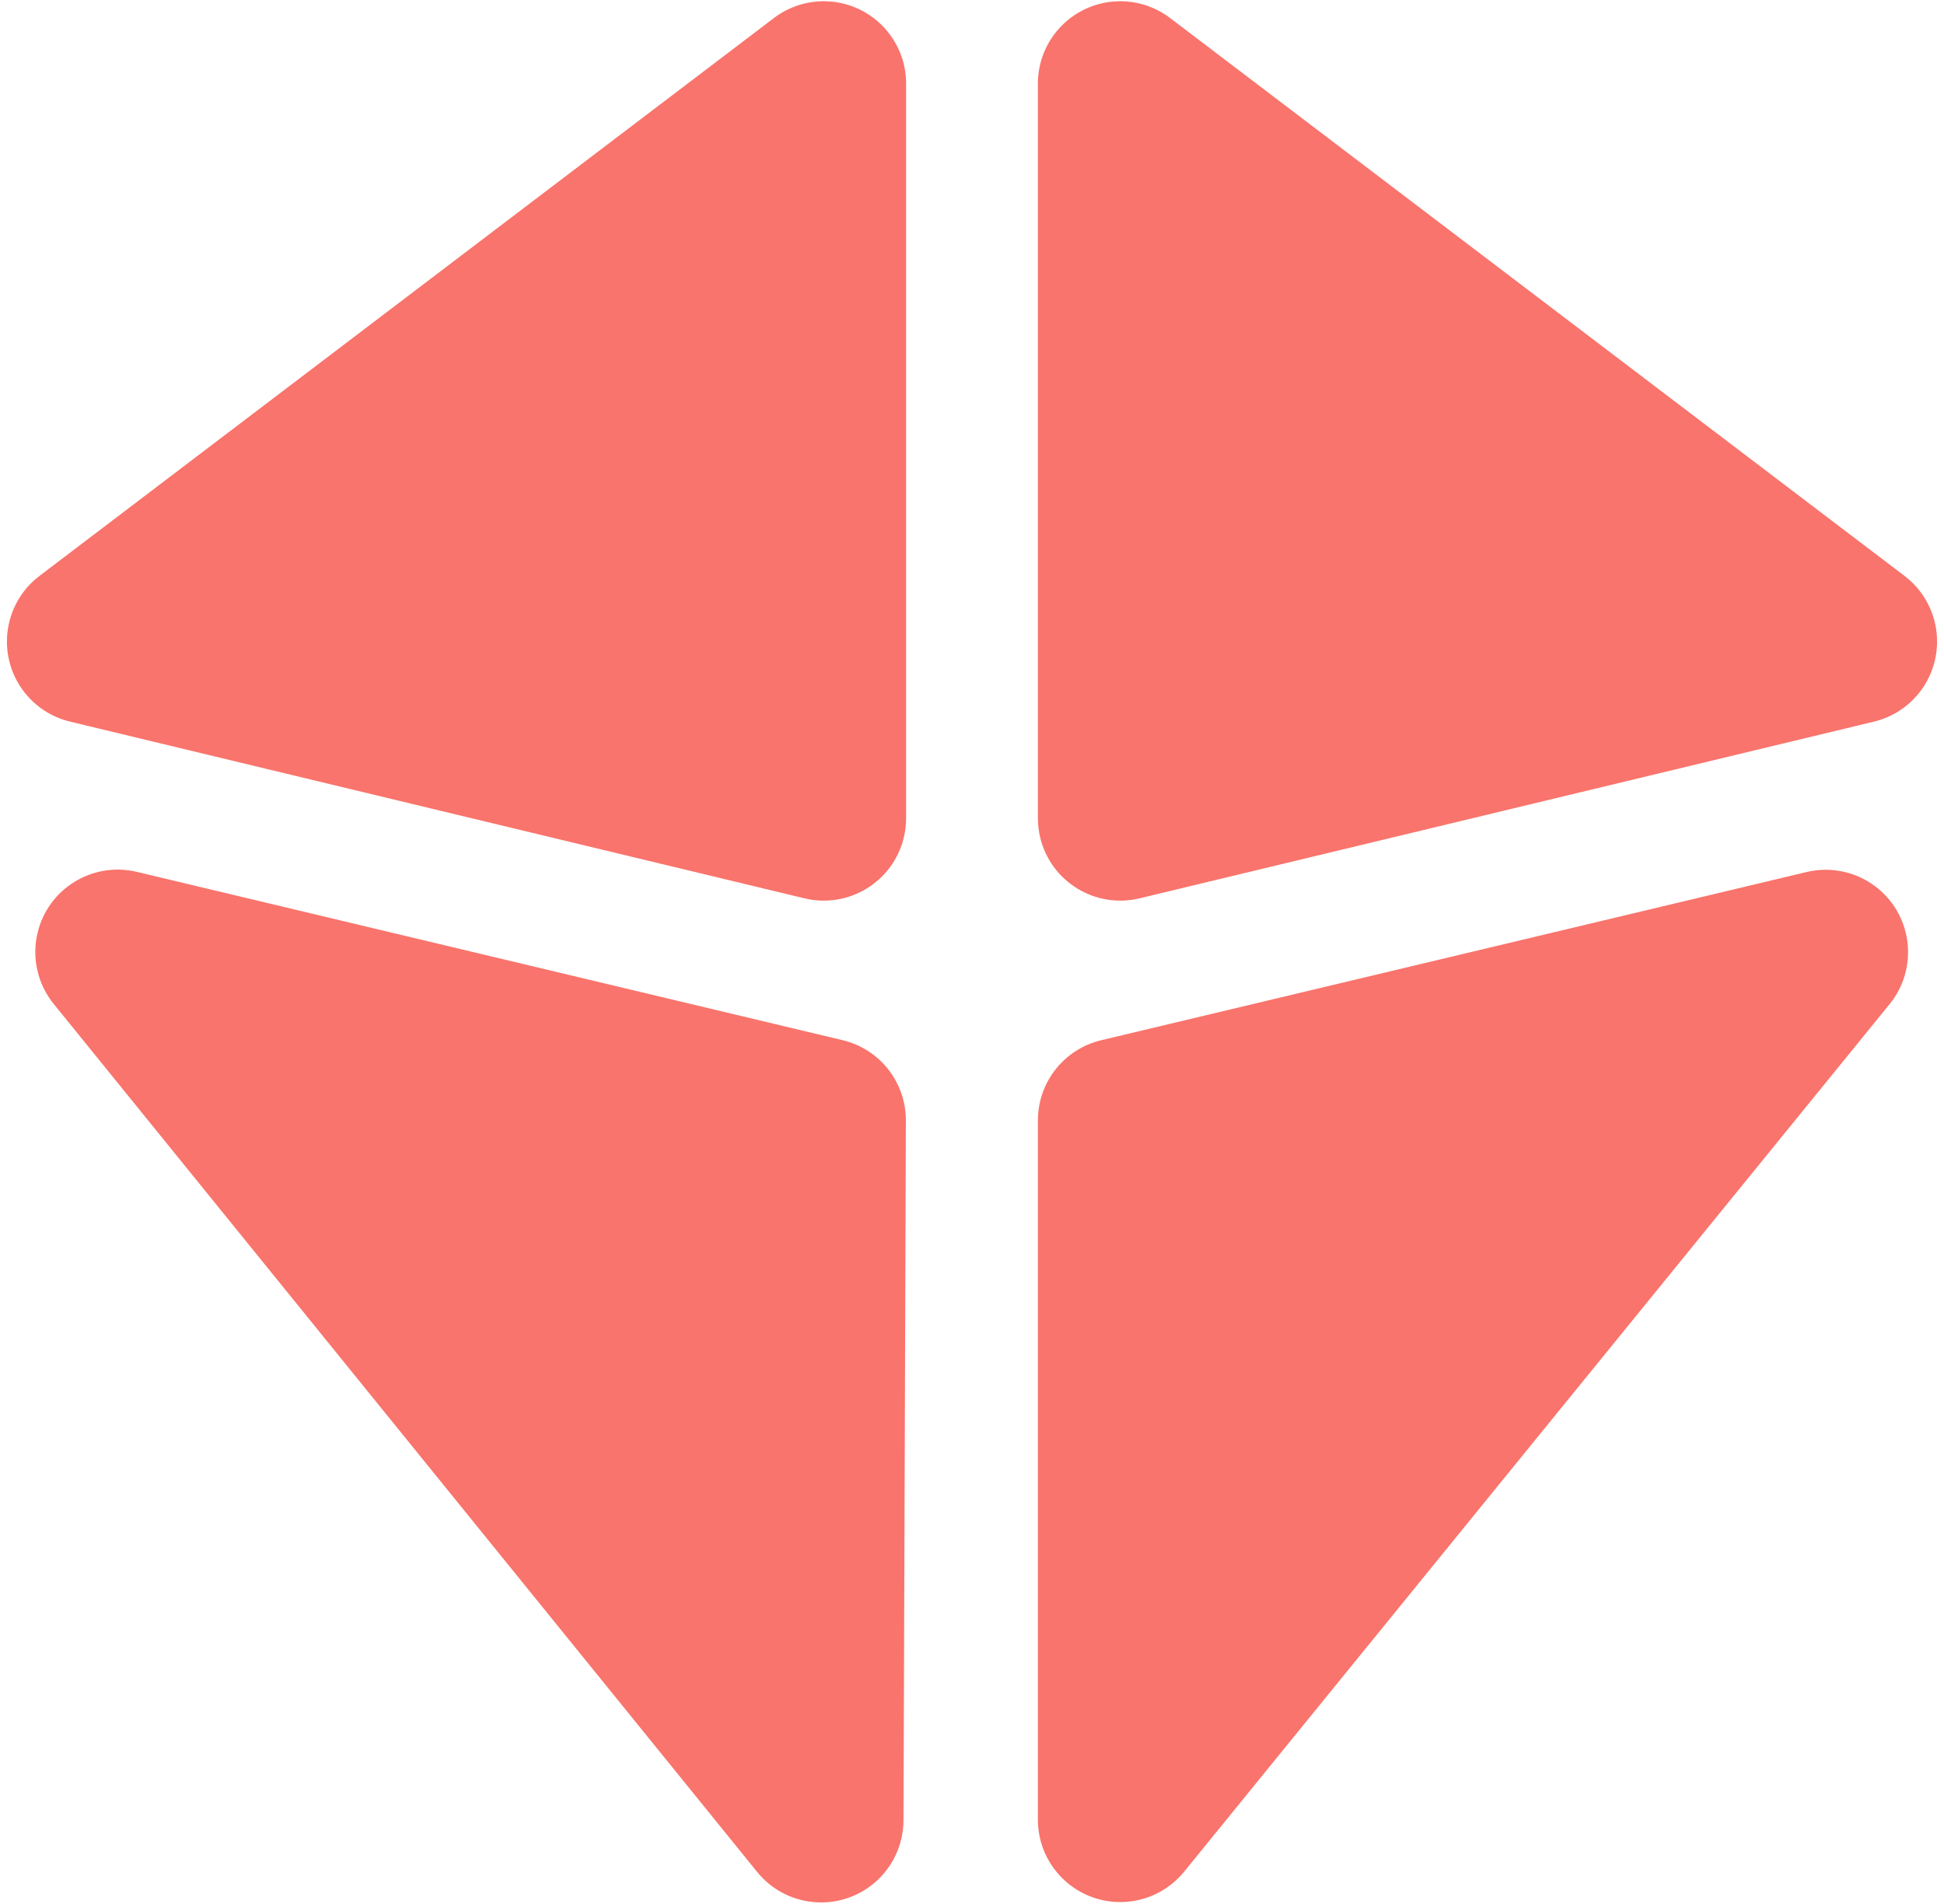
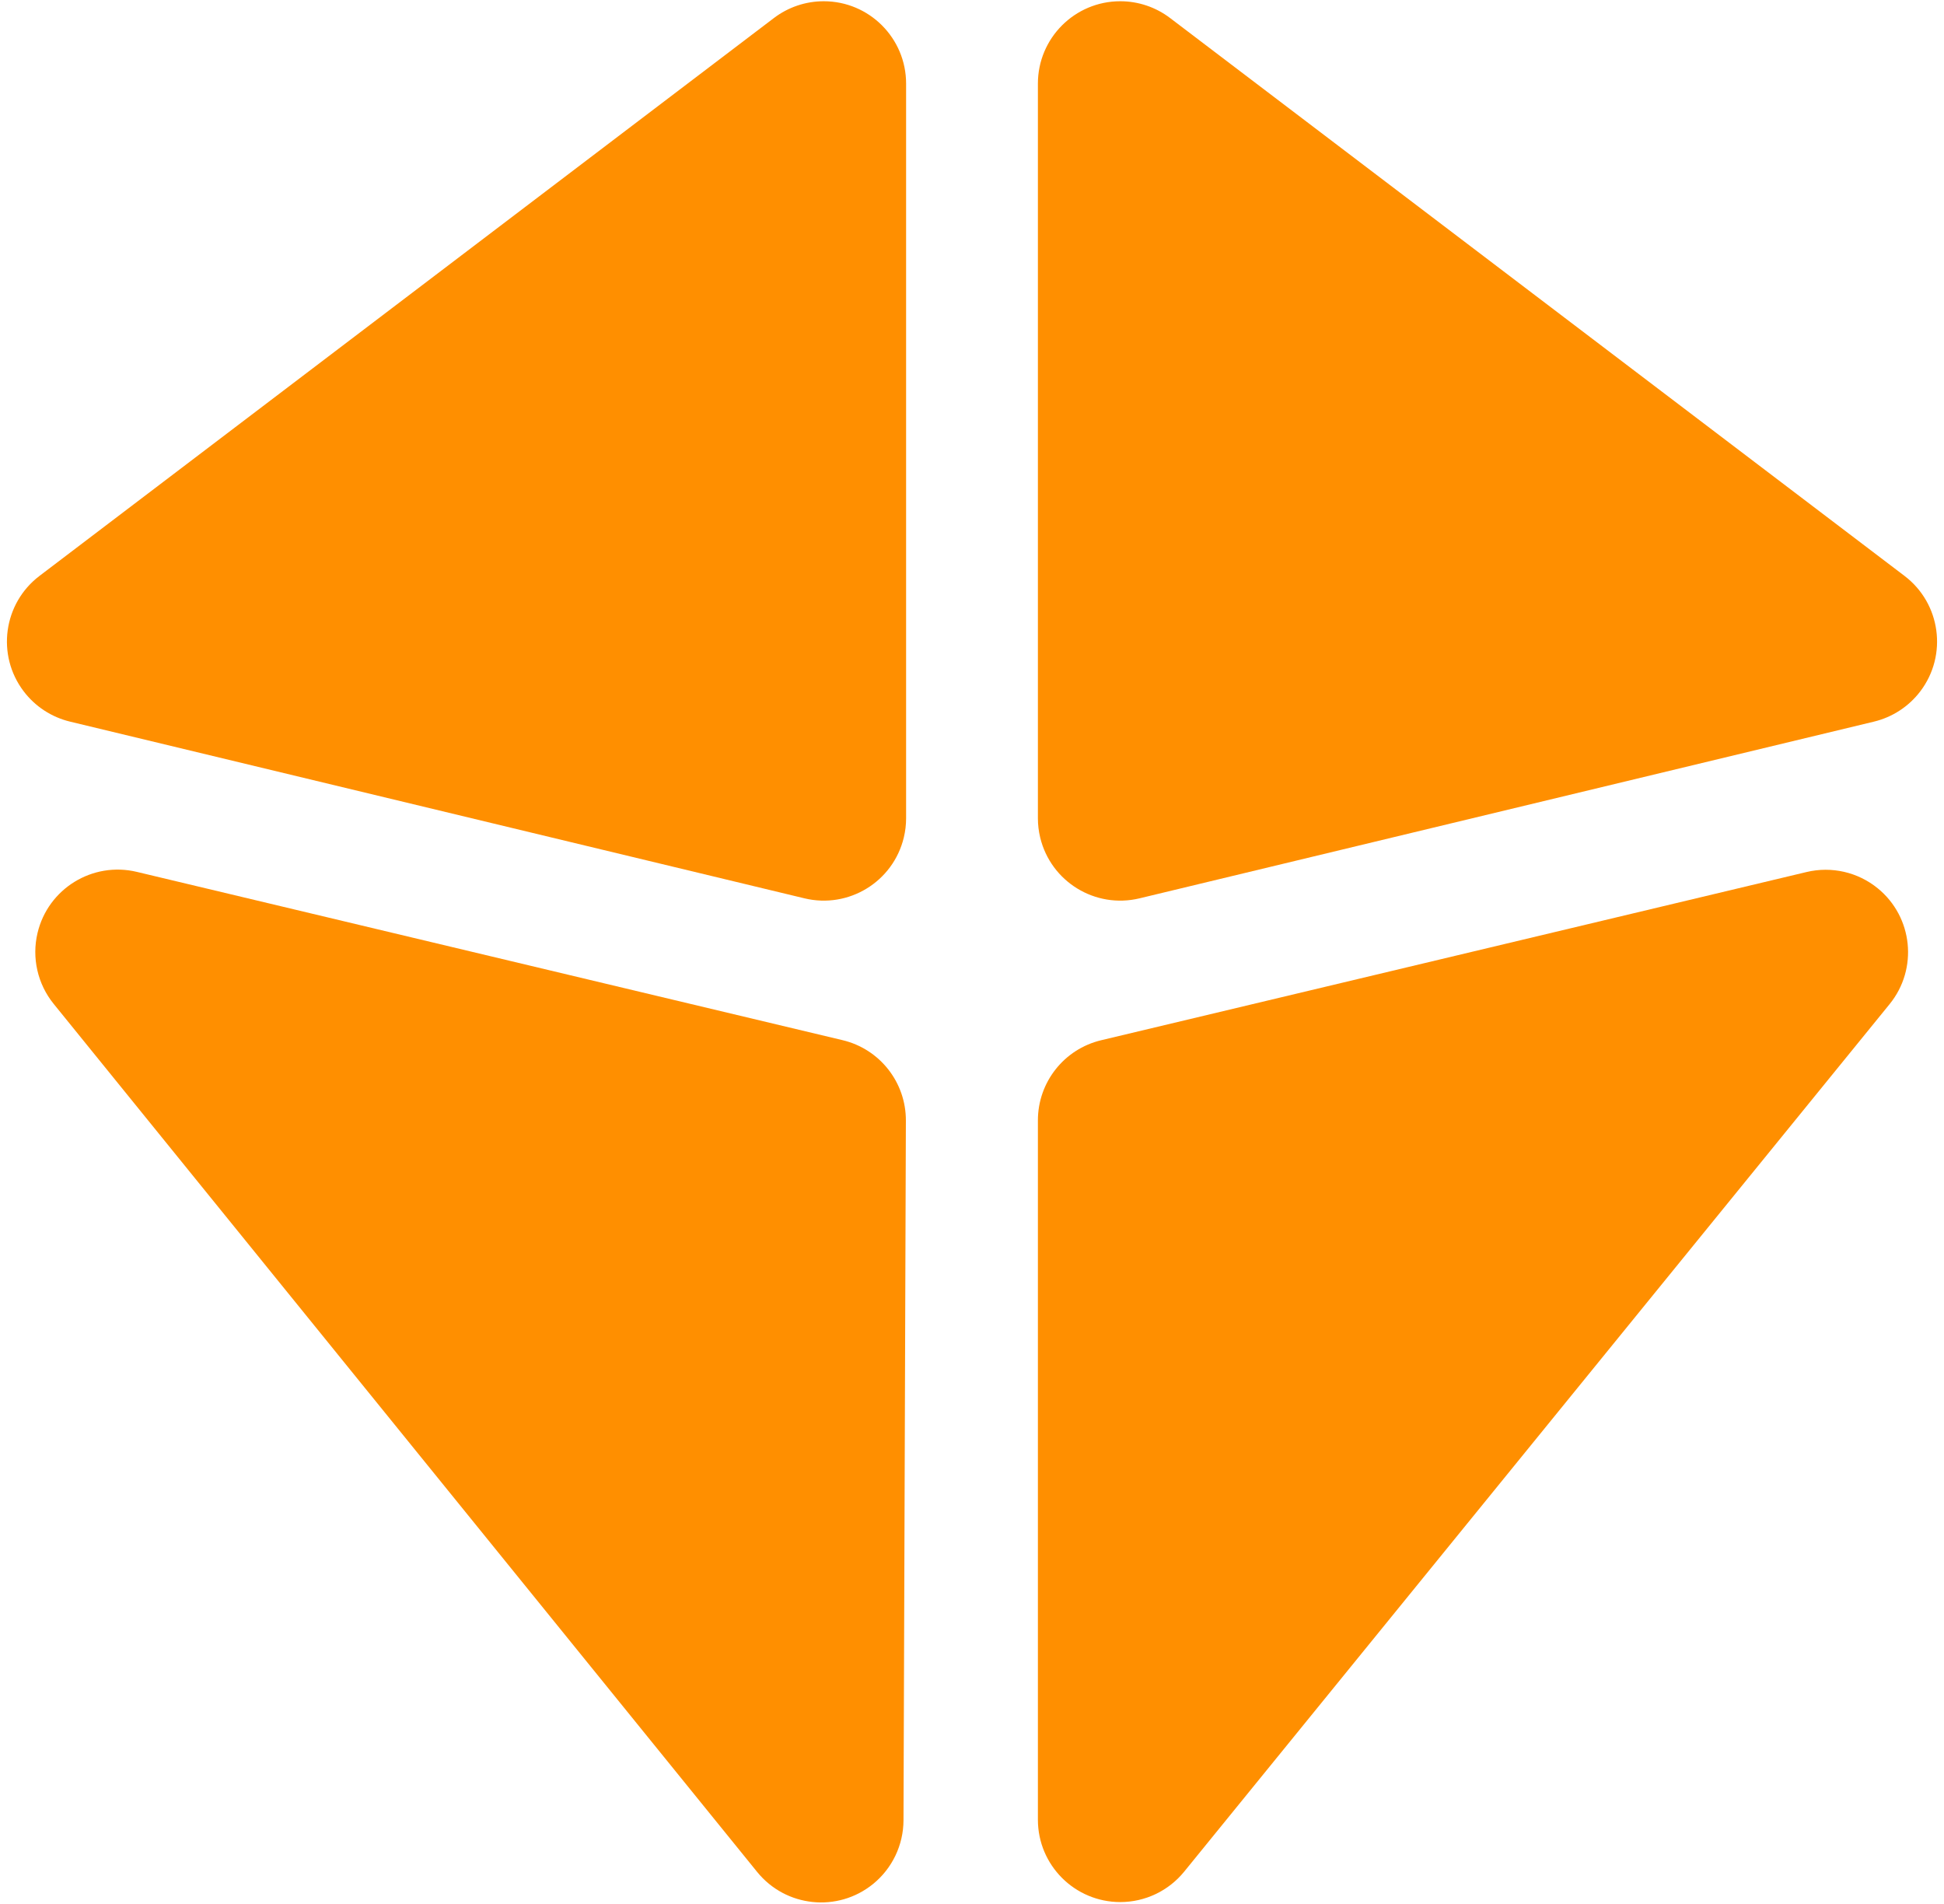
<svg xmlns="http://www.w3.org/2000/svg" width="236px" height="231px" viewBox="0 0 236 231" version="1.1">
  <g id="Page-1" stroke="none" stroke-width="1" fill="none" fill-rule="evenodd">
-     <g id="Artboard-Copy" transform="translate(-30, -26)" fill="#f9746c">
+     <g id="Artboard-Copy" transform="translate(-30, -26)" fill="#ff8f00">
      <g id="icon" transform="translate(18, 16)">
        <path d="M20.503,97.585 L109.661,119.032 C115.031,120.324 120.431,117.018 121.723,111.648 C121.907,110.882 122,110.097 122,109.309 L122,20.151 C122,14.629 117.523,10.151 112,10.151 C109.816,10.151 107.691,10.867 105.952,12.188 L16.794,79.898 C12.396,83.239 11.538,89.512 14.878,93.91 C16.273,95.747 18.261,97.045 20.503,97.585 Z" id="Path" />
        <path d="M158.503,97.585 L247.661,119.032 C253.031,120.324 258.431,117.018 259.723,111.648 C259.907,110.882 260,110.097 260,109.309 L260,20.151 C260,14.629 255.523,10.151 250,10.151 C247.816,10.151 245.691,10.867 243.952,12.188 L154.794,79.898 C150.396,83.239 149.538,89.512 152.878,93.91 C154.273,95.747 156.261,97.045 158.503,97.585 Z" id="Path" transform="translate(199, 61) scale(-1, 1) translate(-199, -61) " />
        <path d="M18.517,131.844 L103.915,237.198 C107.393,241.488 113.69,242.147 117.981,238.669 C120.314,236.778 121.673,233.938 121.684,230.935 L121.973,146.01 C121.989,141.368 118.808,137.325 114.292,136.248 L28.605,115.82 C23.232,114.539 17.839,117.856 16.558,123.228 C15.838,126.248 16.562,129.432 18.517,131.844 Z" id="Path-4" />
        <path d="M231.318,115.838 L145.681,136.255 C141.178,137.329 138,141.353 138,145.982 L138,230.857 C138,236.379 142.477,240.857 148,240.857 C151.01,240.857 153.859,239.501 155.758,237.166 L241.395,131.875 C244.88,127.591 244.231,121.292 239.947,117.808 C237.533,115.845 234.344,115.117 231.318,115.838 Z" id="Path-5" />
      </g>
    </g>
  </g>
</svg>
